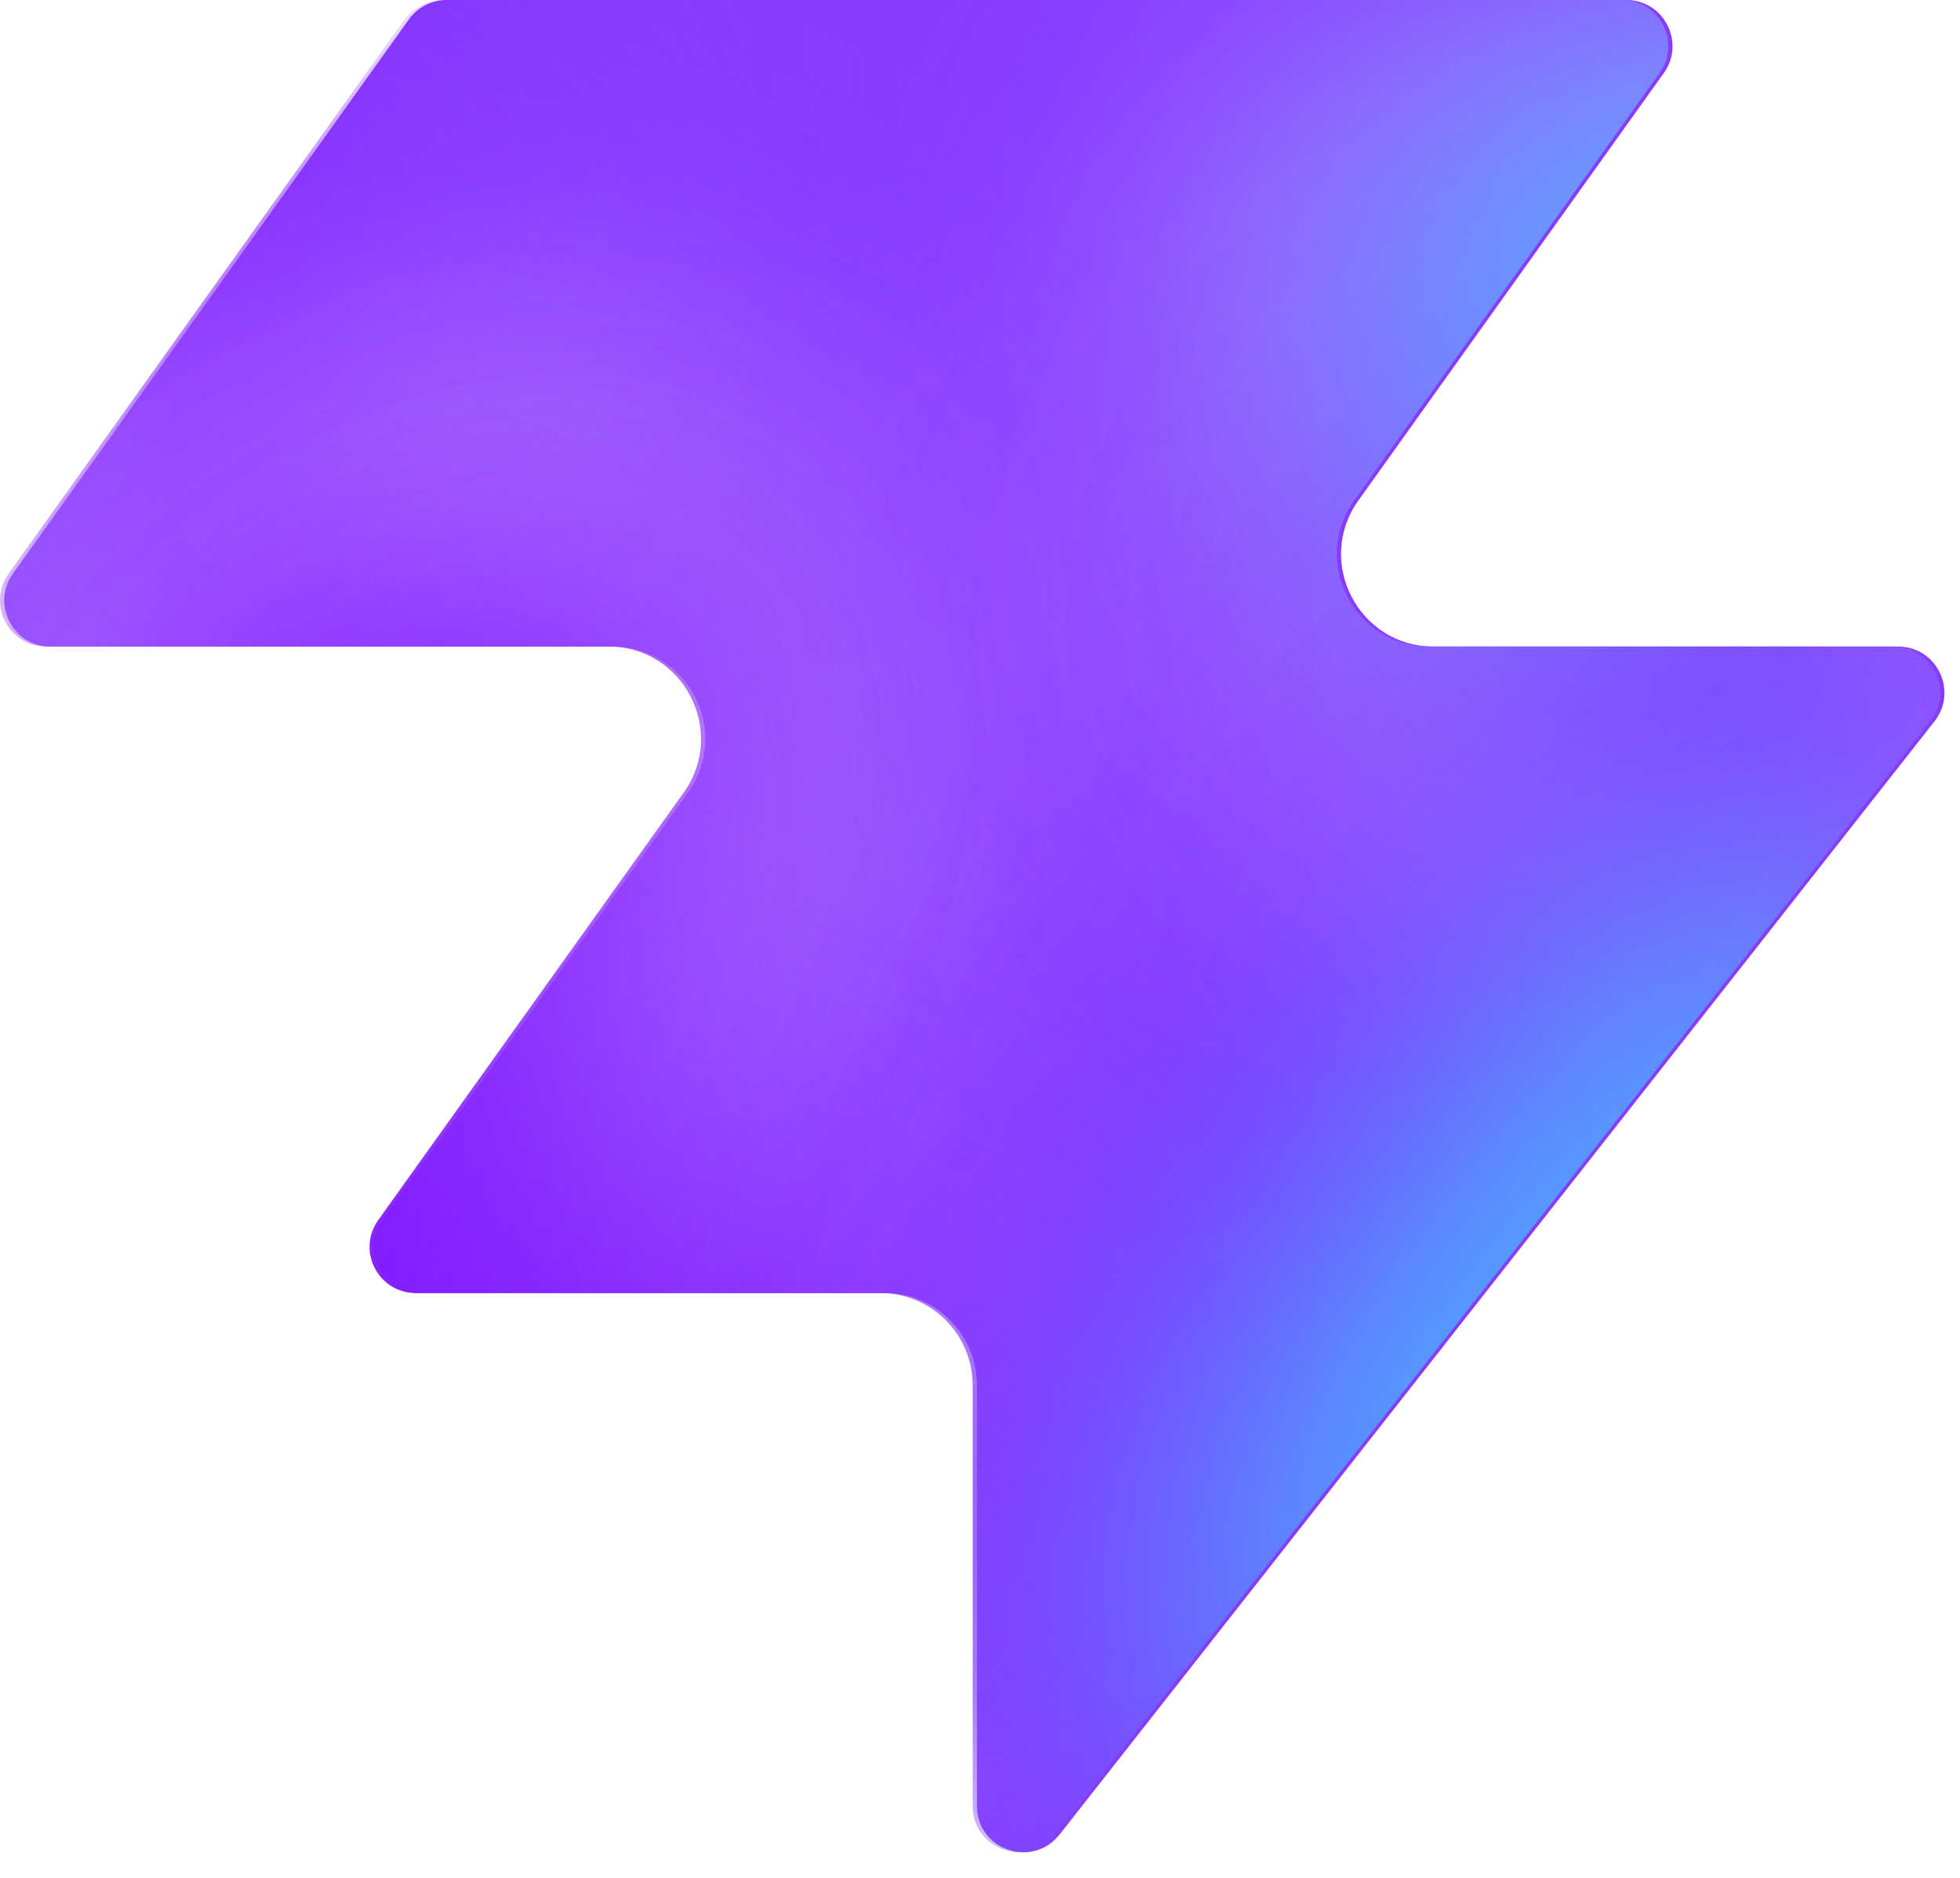
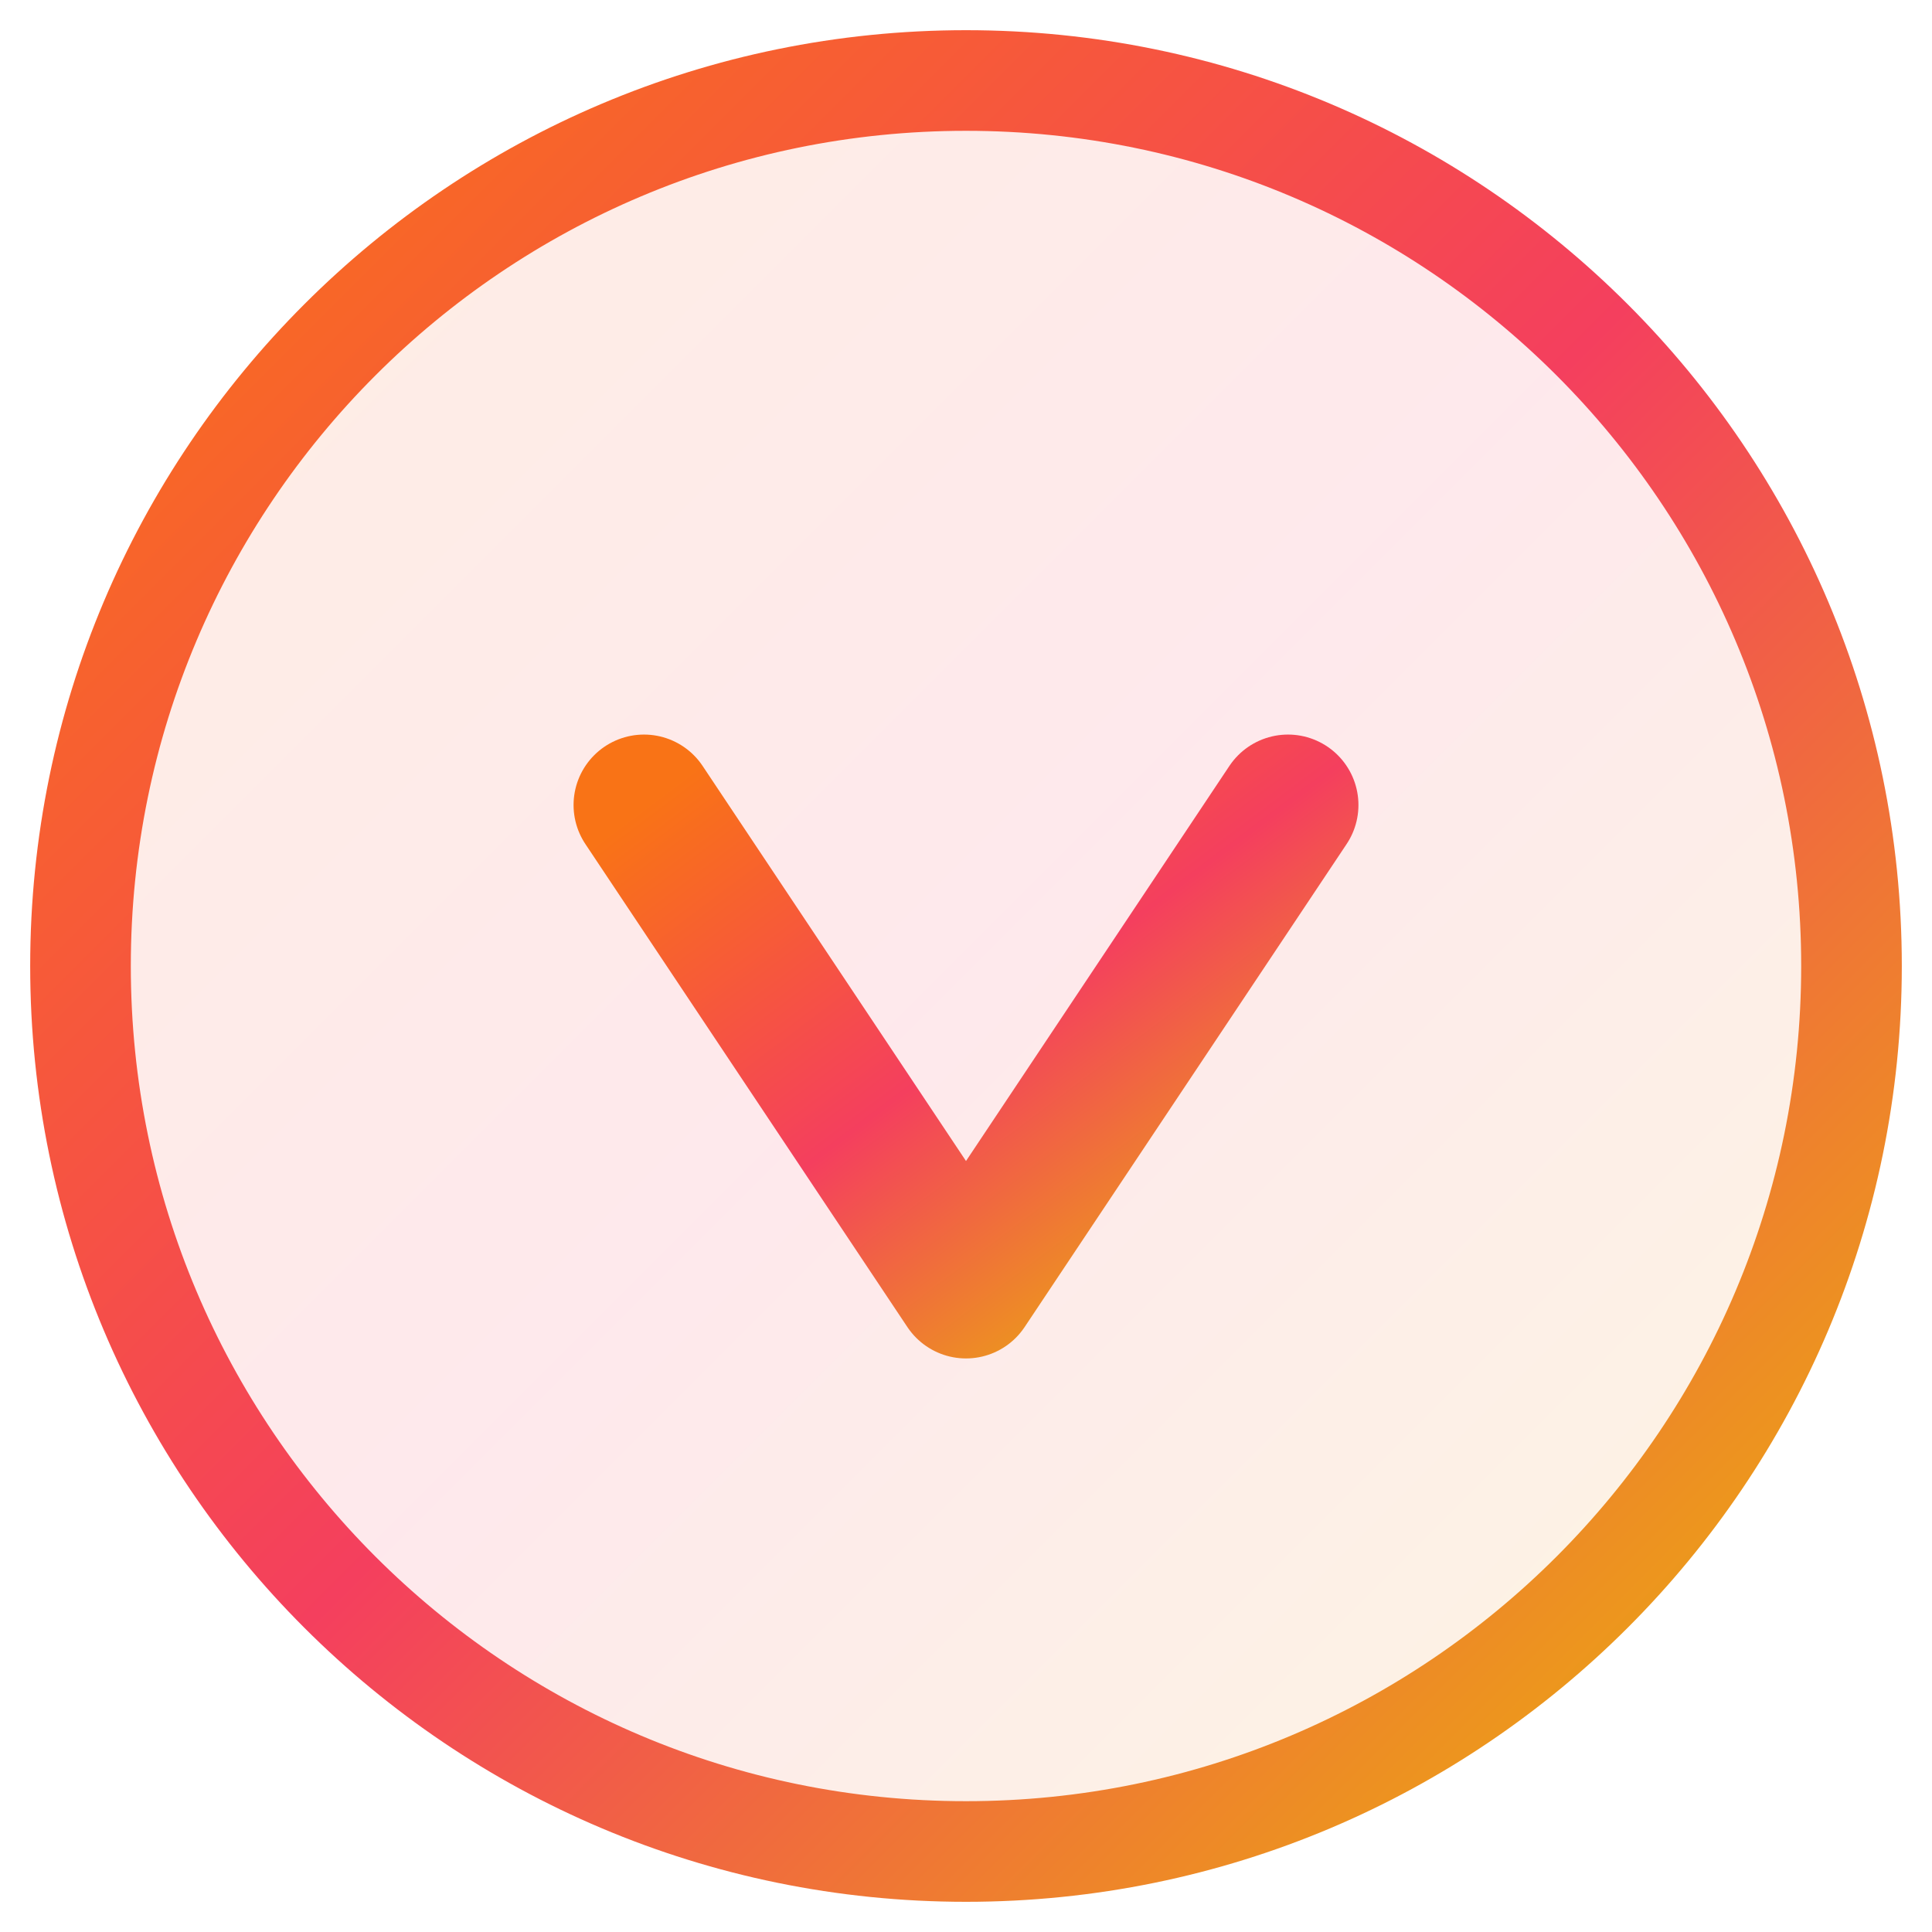
- <svg xmlns="http://www.w3.org/2000/svg" width="48" height="46" fill="none" viewBox="0 0 48 46">
-   <path fill="#863bff" d="M25.946 44.938c-.664.845-2.021.375-2.021-.698V33.937a2.26 2.26 0 0 0-2.262-2.262H10.287c-.92 0-1.456-1.04-.92-1.788l7.48-10.471c1.07-1.497 0-3.578-1.842-3.578H1.237c-.92 0-1.456-1.04-.92-1.788L10.013.474c.214-.297.556-.474.92-.474h28.894c.92 0 1.456 1.04.92 1.788l-7.48 10.471c-1.07 1.498 0 3.579 1.842 3.579h11.377c.943 0 1.473 1.088.89 1.83L25.947 44.94z" style="fill:#863bff;fill:color(display-p3 .525 .23 1);fill-opacity:1" />
-   <mask id="a" width="48" height="46" x="0" y="0" maskUnits="userSpaceOnUse" style="mask-type:alpha">
-     <path fill="#000" d="M25.842 44.938c-.664.844-2.021.375-2.021-.698V33.937a2.26 2.26 0 0 0-2.262-2.262H10.183c-.92 0-1.456-1.04-.92-1.788l7.48-10.471c1.07-1.498 0-3.579-1.842-3.579H1.133c-.92 0-1.456-1.04-.92-1.787L9.91.473c.214-.297.556-.474.92-.474h28.894c.92 0 1.456 1.04.92 1.788l-7.48 10.471c-1.07 1.498 0 3.578 1.842 3.578h11.377c.943 0 1.473 1.088.89 1.832L25.843 44.94z" style="fill:#000;fill-opacity:1" />
-   </mask>
-   <g mask="url(#a)">
-     <g filter="url(#b)">
-       <ellipse cx="5.508" cy="14.704" fill="#ede6ff" rx="5.508" ry="14.704" style="fill:#ede6ff;fill:color(display-p3 .927 .903 1);fill-opacity:1" transform="matrix(.00324 1 1 -.00324 -4.47 31.516)" />
-     </g>
-     <g filter="url(#c)">
-       <ellipse cx="10.399" cy="29.851" fill="#ede6ff" rx="10.399" ry="29.851" style="fill:#ede6ff;fill:color(display-p3 .927 .903 1);fill-opacity:1" transform="matrix(.00324 1 1 -.00324 -39.328 7.883)" />
-     </g>
-     <g filter="url(#d)">
-       <ellipse cx="5.508" cy="30.487" fill="#7e14ff" rx="5.508" ry="30.487" style="fill:#7e14ff;fill:color(display-p3 .492 .077 1);fill-opacity:1" transform="rotate(89.814 -25.913 -14.639)scale(1 -1)" />
-     </g>
-     <g filter="url(#e)">
-       <ellipse cx="5.508" cy="30.599" fill="#7e14ff" rx="5.508" ry="30.599" style="fill:#7e14ff;fill:color(display-p3 .492 .077 1);fill-opacity:1" transform="rotate(89.814 -32.644 -3.334)scale(1 -1)" />
-     </g>
-     <g filter="url(#f)">
-       <ellipse cx="5.508" cy="30.599" fill="#7e14ff" rx="5.508" ry="30.599" style="fill:#7e14ff;fill:color(display-p3 .492 .077 1);fill-opacity:1" transform="matrix(.00324 1 1 -.00324 -34.34 30.47)" />
-     </g>
-     <g filter="url(#g)">
-       <ellipse cx="14.072" cy="22.078" fill="#ede6ff" rx="14.072" ry="22.078" style="fill:#ede6ff;fill:color(display-p3 .927 .903 1);fill-opacity:1" transform="rotate(93.35 24.506 48.493)scale(-1 1)" />
-     </g>
-     <g filter="url(#h)">
-       <ellipse cx="3.47" cy="21.501" fill="#7e14ff" rx="3.47" ry="21.501" style="fill:#7e14ff;fill:color(display-p3 .492 .077 1);fill-opacity:1" transform="rotate(89.009 28.708 47.59)scale(-1 1)" />
-     </g>
-     <g filter="url(#i)">
-       <ellipse cx="3.47" cy="21.501" fill="#7e14ff" rx="3.47" ry="21.501" style="fill:#7e14ff;fill:color(display-p3 .492 .077 1);fill-opacity:1" transform="rotate(89.009 28.708 47.59)scale(-1 1)" />
-     </g>
-     <g filter="url(#j)">
-       <ellipse cx=".387" cy="8.972" fill="#7e14ff" rx="4.407" ry="29.108" style="fill:#7e14ff;fill:color(display-p3 .492 .077 1);fill-opacity:1" transform="rotate(39.51 .387 8.972)" />
-     </g>
-     <g filter="url(#k)">
-       <ellipse cx="47.523" cy="-6.092" fill="#7e14ff" rx="4.407" ry="29.108" style="fill:#7e14ff;fill:color(display-p3 .492 .077 1);fill-opacity:1" transform="rotate(37.892 47.523 -6.092)" />
-     </g>
-     <g filter="url(#l)">
-       <ellipse cx="41.412" cy="6.333" fill="#47bfff" rx="5.971" ry="9.665" style="fill:#47bfff;fill:color(display-p3 .28 .748 1);fill-opacity:1" transform="rotate(37.892 41.412 6.333)" />
-     </g>
-     <g filter="url(#m)">
-       <ellipse cx="-1.879" cy="38.332" fill="#7e14ff" rx="4.407" ry="29.108" style="fill:#7e14ff;fill:color(display-p3 .492 .077 1);fill-opacity:1" transform="rotate(37.892 -1.88 38.332)" />
-     </g>
-     <g filter="url(#n)">
-       <ellipse cx="-1.879" cy="38.332" fill="#7e14ff" rx="4.407" ry="29.108" style="fill:#7e14ff;fill:color(display-p3 .492 .077 1);fill-opacity:1" transform="rotate(37.892 -1.88 38.332)" />
-     </g>
-     <g filter="url(#o)">
-       <ellipse cx="35.651" cy="29.907" fill="#7e14ff" rx="4.407" ry="29.108" style="fill:#7e14ff;fill:color(display-p3 .492 .077 1);fill-opacity:1" transform="rotate(37.892 35.651 29.907)" />
-     </g>
-     <g filter="url(#p)">
-       <ellipse cx="38.418" cy="32.4" fill="#47bfff" rx="5.971" ry="15.297" style="fill:#47bfff;fill:color(display-p3 .28 .748 1);fill-opacity:1" transform="rotate(37.892 38.418 32.4)" />
-     </g>
-   </g>
+ <svg xmlns="http://www.w3.org/2000/svg" width="48" height="48" viewBox="0 0 48 48">
  <defs>
-     <filter id="b" width="60.045" height="41.654" x="-19.77" y="16.149" color-interpolation-filters="sRGB" filterUnits="userSpaceOnUse">
-       <feFlood flood-opacity="0" result="BackgroundImageFix" />
-       <feBlend in="SourceGraphic" in2="BackgroundImageFix" result="shape" />
-       <feGaussianBlur result="effect1_foregroundBlur_2002_17158" stdDeviation="7.659" />
-     </filter>
-     <filter id="c" width="90.34" height="51.437" x="-54.613" y="-7.533" color-interpolation-filters="sRGB" filterUnits="userSpaceOnUse">
-       <feFlood flood-opacity="0" result="BackgroundImageFix" />
-       <feBlend in="SourceGraphic" in2="BackgroundImageFix" result="shape" />
-       <feGaussianBlur result="effect1_foregroundBlur_2002_17158" stdDeviation="7.659" />
-     </filter>
-     <filter id="d" width="79.355" height="29.4" x="-49.64" y="2.03" color-interpolation-filters="sRGB" filterUnits="userSpaceOnUse">
-       <feFlood flood-opacity="0" result="BackgroundImageFix" />
-       <feBlend in="SourceGraphic" in2="BackgroundImageFix" result="shape" />
-       <feGaussianBlur result="effect1_foregroundBlur_2002_17158" stdDeviation="4.596" />
-     </filter>
-     <filter id="e" width="79.579" height="29.4" x="-45.045" y="20.029" color-interpolation-filters="sRGB" filterUnits="userSpaceOnUse">
-       <feFlood flood-opacity="0" result="BackgroundImageFix" />
-       <feBlend in="SourceGraphic" in2="BackgroundImageFix" result="shape" />
-       <feGaussianBlur result="effect1_foregroundBlur_2002_17158" stdDeviation="4.596" />
-     </filter>
-     <filter id="f" width="79.579" height="29.4" x="-43.513" y="21.178" color-interpolation-filters="sRGB" filterUnits="userSpaceOnUse">
-       <feFlood flood-opacity="0" result="BackgroundImageFix" />
-       <feBlend in="SourceGraphic" in2="BackgroundImageFix" result="shape" />
-       <feGaussianBlur result="effect1_foregroundBlur_2002_17158" stdDeviation="4.596" />
-     </filter>
-     <filter id="g" width="74.749" height="58.852" x="15.756" y="-17.901" color-interpolation-filters="sRGB" filterUnits="userSpaceOnUse">
-       <feFlood flood-opacity="0" result="BackgroundImageFix" />
-       <feBlend in="SourceGraphic" in2="BackgroundImageFix" result="shape" />
-       <feGaussianBlur result="effect1_foregroundBlur_2002_17158" stdDeviation="7.659" />
-     </filter>
-     <filter id="h" width="61.377" height="25.362" x="23.548" y="2.284" color-interpolation-filters="sRGB" filterUnits="userSpaceOnUse">
-       <feFlood flood-opacity="0" result="BackgroundImageFix" />
-       <feBlend in="SourceGraphic" in2="BackgroundImageFix" result="shape" />
-       <feGaussianBlur result="effect1_foregroundBlur_2002_17158" stdDeviation="4.596" />
-     </filter>
-     <filter id="i" width="61.377" height="25.362" x="23.548" y="2.284" color-interpolation-filters="sRGB" filterUnits="userSpaceOnUse">
-       <feFlood flood-opacity="0" result="BackgroundImageFix" />
-       <feBlend in="SourceGraphic" in2="BackgroundImageFix" result="shape" />
-       <feGaussianBlur result="effect1_foregroundBlur_2002_17158" stdDeviation="4.596" />
-     </filter>
-     <filter id="j" width="56.045" height="63.649" x="-27.636" y="-22.853" color-interpolation-filters="sRGB" filterUnits="userSpaceOnUse">
-       <feFlood flood-opacity="0" result="BackgroundImageFix" />
-       <feBlend in="SourceGraphic" in2="BackgroundImageFix" result="shape" />
-       <feGaussianBlur result="effect1_foregroundBlur_2002_17158" stdDeviation="4.596" />
-     </filter>
-     <filter id="k" width="54.814" height="64.646" x="20.116" y="-38.415" color-interpolation-filters="sRGB" filterUnits="userSpaceOnUse">
-       <feFlood flood-opacity="0" result="BackgroundImageFix" />
-       <feBlend in="SourceGraphic" in2="BackgroundImageFix" result="shape" />
-       <feGaussianBlur result="effect1_foregroundBlur_2002_17158" stdDeviation="4.596" />
-     </filter>
-     <filter id="l" width="33.541" height="35.313" x="24.641" y="-11.323" color-interpolation-filters="sRGB" filterUnits="userSpaceOnUse">
-       <feFlood flood-opacity="0" result="BackgroundImageFix" />
-       <feBlend in="SourceGraphic" in2="BackgroundImageFix" result="shape" />
-       <feGaussianBlur result="effect1_foregroundBlur_2002_17158" stdDeviation="4.596" />
-     </filter>
-     <filter id="m" width="54.814" height="64.646" x="-29.286" y="6.009" color-interpolation-filters="sRGB" filterUnits="userSpaceOnUse">
-       <feFlood flood-opacity="0" result="BackgroundImageFix" />
-       <feBlend in="SourceGraphic" in2="BackgroundImageFix" result="shape" />
-       <feGaussianBlur result="effect1_foregroundBlur_2002_17158" stdDeviation="4.596" />
-     </filter>
-     <filter id="n" width="54.814" height="64.646" x="-29.286" y="6.009" color-interpolation-filters="sRGB" filterUnits="userSpaceOnUse">
-       <feFlood flood-opacity="0" result="BackgroundImageFix" />
-       <feBlend in="SourceGraphic" in2="BackgroundImageFix" result="shape" />
-       <feGaussianBlur result="effect1_foregroundBlur_2002_17158" stdDeviation="4.596" />
-     </filter>
-     <filter id="o" width="54.814" height="64.646" x="8.244" y="-2.416" color-interpolation-filters="sRGB" filterUnits="userSpaceOnUse">
-       <feFlood flood-opacity="0" result="BackgroundImageFix" />
-       <feBlend in="SourceGraphic" in2="BackgroundImageFix" result="shape" />
-       <feGaussianBlur result="effect1_foregroundBlur_2002_17158" stdDeviation="4.596" />
-     </filter>
-     <filter id="p" width="39.409" height="43.623" x="18.713" y="10.588" color-interpolation-filters="sRGB" filterUnits="userSpaceOnUse">
-       <feFlood flood-opacity="0" result="BackgroundImageFix" />
-       <feBlend in="SourceGraphic" in2="BackgroundImageFix" result="shape" />
-       <feGaussianBlur result="effect1_foregroundBlur_2002_17158" stdDeviation="4.596" />
-     </filter>
+     <linearGradient id="fg" x1="0%" y1="0%" x2="100%" y2="100%">
+       <stop offset="0%" stop-color="#f97316" />
+       <stop offset="50%" stop-color="#f43f5e" />
+       <stop offset="100%" stop-color="#eab308" />
+     </linearGradient>
  </defs>
+   <circle cx="24" cy="24" r="22" fill="url(#fg)" opacity="0.12" />
+   <circle cx="24" cy="24" r="22" stroke="url(#fg)" stroke-width="2.5" fill="none" />
+   <path d="M16 20 L24 32 L32 20" stroke="url(#fg)" stroke-width="3.5" stroke-linecap="round" stroke-linejoin="round" fill="none" />
</svg>
